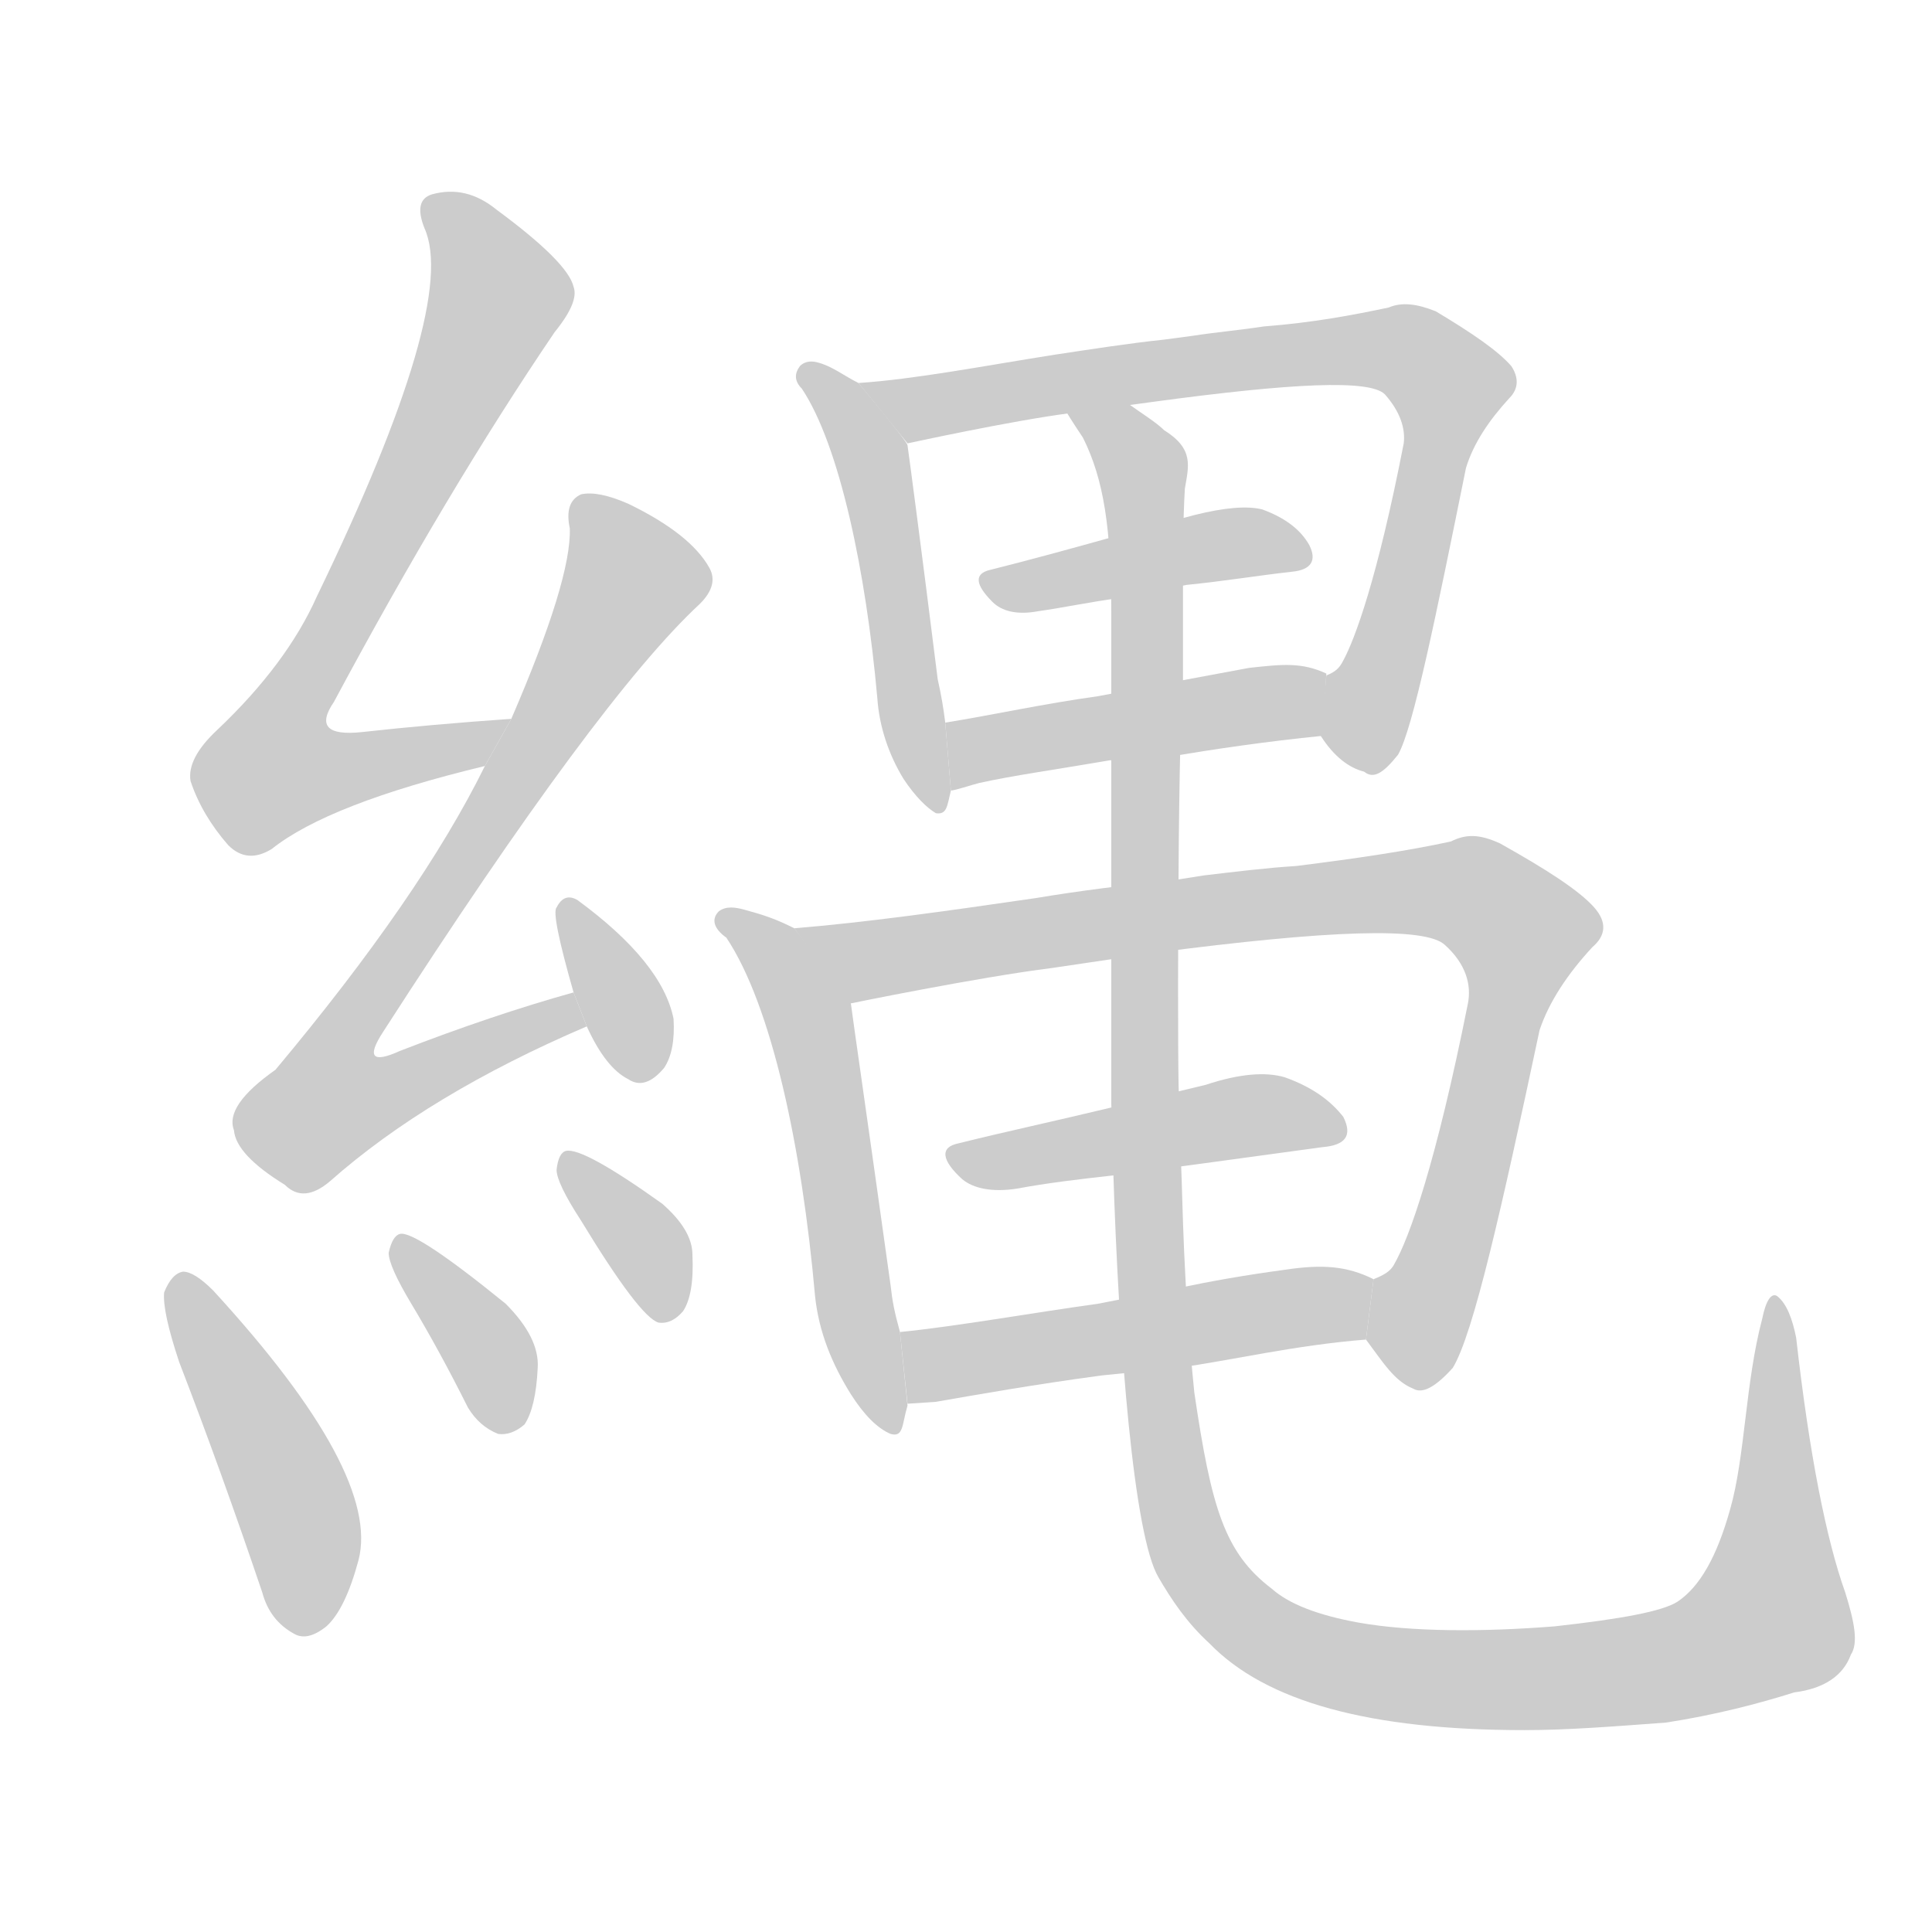
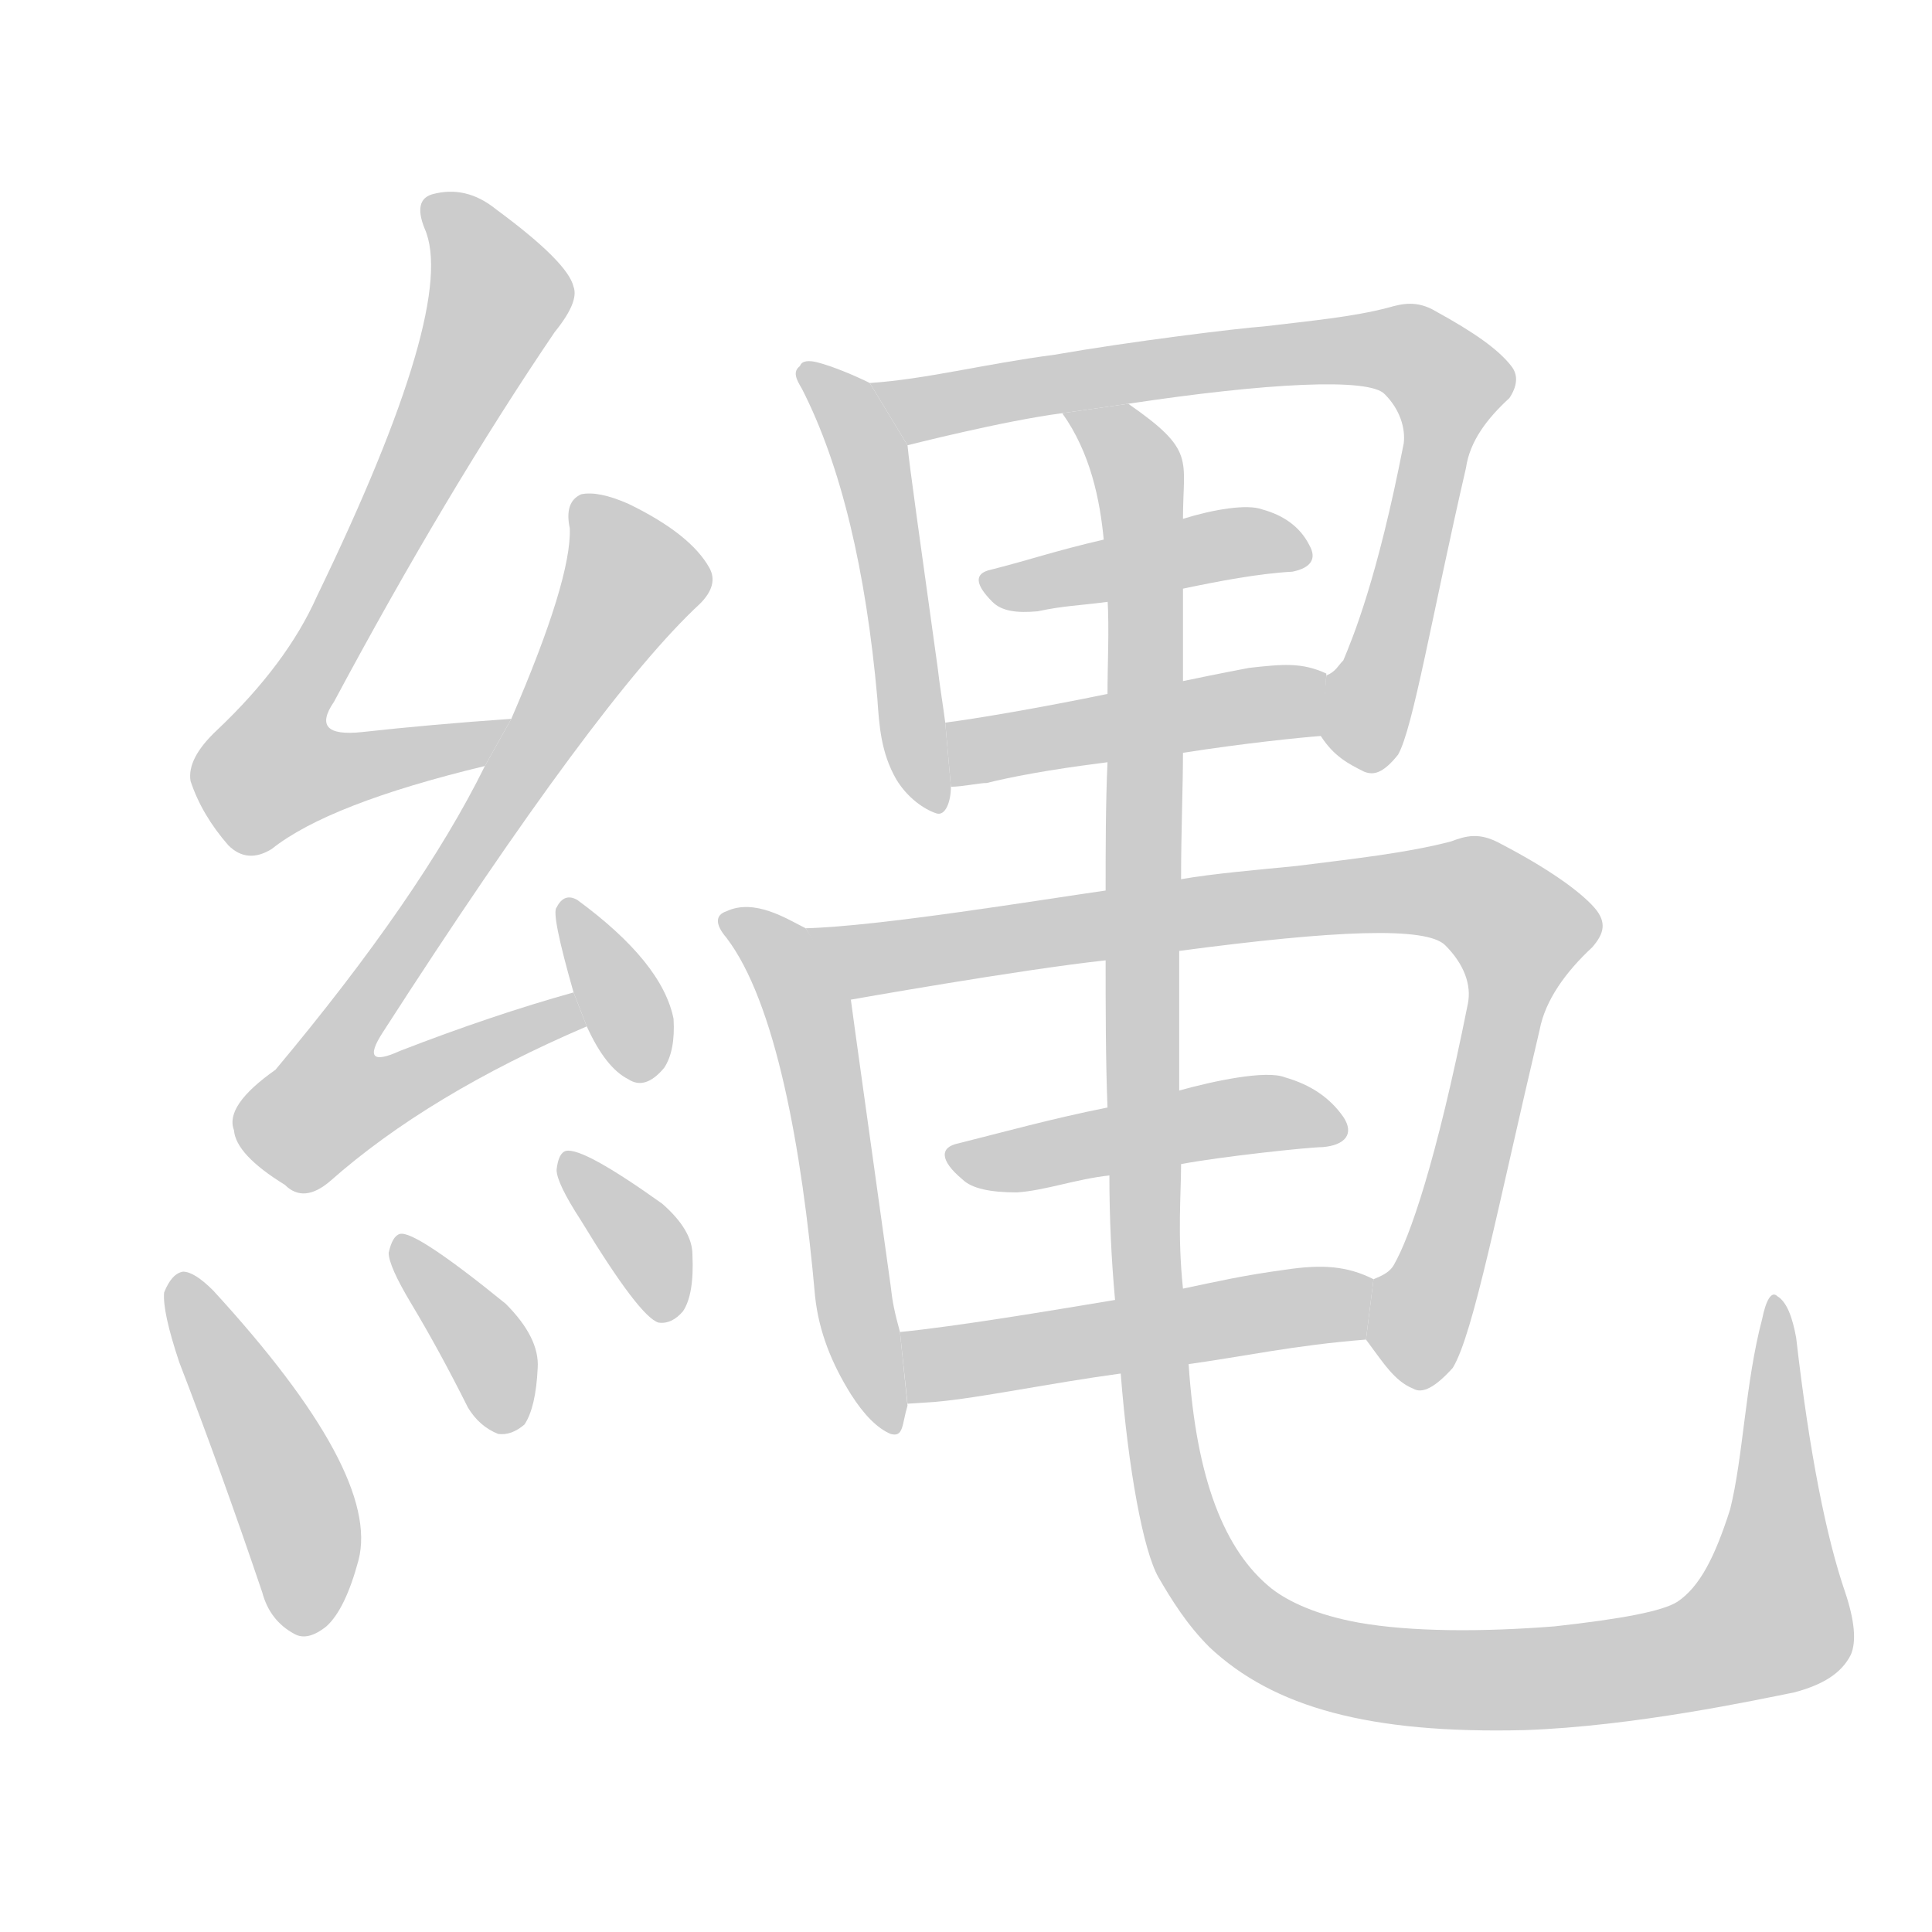
<svg xmlns="http://www.w3.org/2000/svg" xmlns:xlink="http://www.w3.org/1999/xlink" id="z32260" class="acjk" version="1.1" viewBox="0 0 1024 1024">
  <style>

@keyframes z32260k {
	from {
		stroke:#ccc;
		stroke-dashoffset:3334;
	}
	1% {
		stroke:#c00;
		stroke-dashoffset:3334;
	}
	75% {
		stroke:#c00;
		stroke-dashoffset:0;
	}
	to {
		stroke:#000;
	}
}
#z32260 path[clip-path] {
	animation:z32260k 1s linear both;
	stroke-dasharray:3334;
	stroke-width:128;
	stroke-linecap:round;
	fill:none;
}
#z32260 path[clip-path="url(#z32260c1)"] {animation-delay:1s;}
#z32260 path[clip-path="url(#z32260c2)"] {animation-delay:2s;}
#z32260 path[clip-path="url(#z32260c3)"] {animation-delay:3s;}
#z32260 path[clip-path="url(#z32260c4)"] {animation-delay:4s;}
#z32260 path[clip-path="url(#z32260c5)"] {animation-delay:5s;}
#z32260 path[clip-path="url(#z32260c6)"] {animation-delay:6s;}
#z32260 path[clip-path="url(#z32260c7)"] {animation-delay:7s;}
#z32260 path[clip-path="url(#z32260c8)"] {animation-delay:8s;}
#z32260 path[clip-path="url(#z32260c9)"] {animation-delay:9s;}
#z32260 path[clip-path="url(#z32260c10)"] {animation-delay:10s;}
#z32260 path[clip-path="url(#z32260c11)"] {animation-delay:11s;}
#z32260 path[clip-path="url(#z32260c12)"] {animation-delay:12s;}
#z32260 path[clip-path="url(#z32260c13)"] {animation-delay:13s;}
#z32260 path[clip-path="url(#z32260c14)"] {animation-delay:14s;}
#z32260 path[clip-path="url(#z32260c15)"] {animation-delay:15s;}
#z32260 path {fill:#ccc;}

</style>
  <path id="z32260d1" d="M271 381Q228 384 192 388Q164 391 177 372Q237 260 294 176Q307 160 304 152Q301 139 263 111Q247 98 229 103Q219 106 225 121Q243 161 168 316Q152 352 115 387Q99 402 101 414Q107 432 121 448Q131 458 144 450Q174 426 257 406L271 381 Z" />
  <path id="z32260d2" d="M304 526Q261 538 212 557Q190 567 203 547Q317 370 371 320Q381 310 376 301Q366 283 333 267Q317 260 308 262Q299 266 302 280Q303 307 271 381L257 406Q223 475 146 567Q119 586 124 599Q125 612 151 628Q161 638 175 626Q227 580 311 544L304 526 Z" />
  <path id="z32260d3" d="M311 544Q321 566 333 572Q342 578 352 566Q358 557 357 540Q351 510 306 477Q299 473 295 481Q292 484 304 526L311 544 Z" />
  <path id="z32260d4" d="M95 722Q117 779 139 844Q143 859 156 866Q163 870 173 862Q183 853 190 827Q202 781 113 684Q103 674 97 674Q91 675 87 685Q86 695 95 722 Z" />
  <path id="z32260d5" d="M218 691Q233 716 248 746Q254 756 264 760Q271 761 278 755Q284 746 285 725Q286 709 268 691Q220 652 212 654Q208 655 206 664Q206 671 218 691 Z" />
  <path id="z32260d6" d="M308 647Q339 698 349 701Q356 702 362 695Q368 686 367 665Q367 652 351 638Q309 608 300 610Q296 611 295 620Q295 627 308 647 Z" />
-   <path id="z32260d7" d="M455 203C447 199 441 194 433 192C429 191 426 192 424 194C421 198 421 202 425 206C445 236 459 303 465 370C466 385 471 400 479 413C485 422 491 428 496 431C502 432 502 427 504 419L501 383C500 375 499 369 497 360C488 288 482 243 481 236C481 234 455 203 455 203 Z" />
-   <path id="z32260d8" d="M700 390C707 401 715 407 723 409C728 413 733 410 741 400C749 386 761 327 777 248C781 235 789 223 800 211C805 206 805 200 801 194C794 186 781 177 761 165C751 161 743 160 736 163C717 167 696 171 670 173C657 175 645 176 632 178L617 180C598 182 579 185 559 188C521 194 485 201 455 203L481 235C481 235 536 223 567 219L611 213C685 203 726 201 734 209C742 218 745 227 744 235C730 307 718 339 712 350C710 354 708 356 703 358 Z" />
-   <path id="z32260d9" d="M629 310C649 308 667 305 685 303C695 302 698 297 694 289C689 280 680 274 669 270C661 268 649 269 633 273L592 284C567 291 545 297 525 302C516 304 517 310 526 319C531 324 539 326 550 324C564 322 578 319 593 317 Z" />
-   <path id="z32260d10" d="M620 401C644 397 671 393 701 390L703 357C690 351 680 352 662 354L619 362L582 369C553 373 526 379 501 383L504 419C506 419 515 416 519 415C537 411 559 408 588 403 Z" />
-   <path id="z32260d11" d="M421 492C411 487 405 485 394 482C390 481 385 480 381 483C377 487 378 492 385 497C409 533 425 608 432 687C434 706 441 723 451 739C458 750 465 757 472 760C479 762 478 755 481 745L477 706C474 695 473 690 472 681C460 595 452 540 451 532C451 530 421 492 421 492 Z" />
-   <path id="z32260d12" d="M724 710C733 722 739 732 749 736C754 739 761 735 770 725C781 707 796 640 816 546C821 531 831 516 844 502C851 496 852 489 845 481C837 472 820 461 795 447C784 442 777 442 769 446C746 451 719 455 687 459C671 460 655 462 638 464L619 467C597 469 573 472 549 476C501 483 458 489 421 492L450 532C450 532 518 518 558 513L612 505C704 493 756 491 766 501C777 511 780 522 778 532C761 617 747 656 739 670C737 674 733 676 728 678 Z" />
-   <path id="z32260d13" d="M635 617C657 614 679 611 701 608C713 607 717 602 712 592C705 583 695 576 681 571C671 568 657 569 639 575L589 587C560 594 532 600 508 606C498 608 499 615 510 625C516 630 526 632 539 630C555 627 572 625 590 623 Z" />
-   <path id="z32260d14" d="M624 725C653 721 686 713 724 710L728 678C714 671 701 670 681 673C659 676 642 679 623 683L582 691C546 696 507 703 477 706L481 744L496 743C519 739 547 734 584 729 Z" />
-   <path id="z32260d15" d="M808 917C726 917 671 902 641 871C629 860 621 848 614 836C601 814 593 715 590 619L589 585C589 548 589 400 589 367L589 325C589 280 585 254 574 232C572 229 568 223 565 218C568 218 571 217 573 217L598 214C605 219 613 224 617 228C633 238 630 247 628 259C627 276 627 295 627 312L627 363C624 391 624 589 625 581L626 617C627 640 627 678 633 738C642 799 649 823 674 842C683 850 698 856 720 860C748 865 786 865 824 862C860 858 881 854 889 849C901 841 910 825 917 800C925 772 925 733 934 699C936 689 939 685 942 687C947 691 950 699 952 709C959 771 968 816 978 844C983 860 985 871 981 877C977 888 967 895 951 897C932 903 909 909 883 913C856 915 831 917 808 917 Z" />
+   <path id="z32260d7" d="M461 203C453 199 441 194 433 192C429 191 425 191 424 194C420 197 422 201 425 206C446 247 459 303 465 370C466 385 467 399 475 413C481 423 490 429 496 431C501 433 504 425 504 417L501 383C500 375 498 363 497 354C488 289 482 247 481 236 Z" />
+   <path id="z32260d8" d="M700 390C707 401 715 405 723 409C728 411 733 410 741 400C749 386 759 326 777 248C779 234 788 222 800 211C804 205 805 199 801 194C794 185 781 176 761 165C751 159 743 161 736 163C717 168 695 170 670 173C656 174 599 181 559 188C521 193 491 201 461 203L481 236C481 236 532 223 563 219L598 214C671 203 726 200 734 209C742 217 745 227 744 235C730 307 717 338 712 350C709 353 708 356 703 358 Z" />
+   <path id="z32260d9" d="M627 312C646 308 667 304 685 303C695 301 698 296 694 289C689 279 680 273 669 270C661 267 643 270 627 275L585 286C559 292 545 297 525 302C516 304 517 310 526 319C531 324 539 325 550 324C564 321 572 321 587 319 Z" />
+   <path id="z32260d10" d="M701 390L703 357C690 351 680 352 662 354C662 354 646 357 627 361L586 368C552 375 517 381 501 383L504 417C510 417 519 415 523 415C535 412 555 408 587 404L627 399C659 394 688 391 701 390 Z" />
+   <path id="z32260d11" d="M427 492C417 487 400 476 385 483C379 485 379 490 385 497C411 531 425 608 432 687C434 706 441 723 451 739C458 750 465 757 472 760C479 762 478 755 481 745L477 706C474 695 473 690 472 681C460 595 452 538 451 530C451 528 427 492 427 492 Z" />
+   <path id="z32260d12" d="M724 710C733 722 739 732 749 736C754 739 761 735 770 725C781 707 794 639 816 546C819 530 830 515 844 502C850 495 852 489 845 481C837 472 820 460 795 447C784 441 777 443 769 446C746 452 719 455 687 459C667 461 643 463 626 466L586 472C551 477 466 491 427 492L450 530C450 530 540 514 586 509L625 504C708 493 756 491 766 501C776 511 780 522 778 532C761 617 747 656 739 670C737 674 733 676 728 678 Z" />
+   <path id="z32260d13" d="M626 617C647 613 694 608 701 608C713 607 718 601 712 592C705 582 695 575 681 571C671 567 643 573 625 578L587 587C557 593 532 600 508 606C498 608 498 615 510 625C515 630 525 632 539 632C554 631 570 625 588 623 Z" />
+   <path id="z32260d14" d="M630 723C659 719 686 713 724 710L728 678C714 671 701 670 681 673C659 676 646 679 627 683L591 689C555 695 507 703 477 706L481 744L496 743C519 741 557 733 594 728 Z" />
+   <path id="z32260d15" d="M808 917C726 919 675 905 641 873C629 861 621 848 614 836C606 822 598 779 594 728L591 689C589 667 588 645 588 623L587 587C586 562 586 533 586 509L586 472C586 450 586 426 587 404C587 390 587 378 587 368C587 351 588 334 587 317L585 286C583 265 578 240 563 219L598 214C634 239 627 243 627 275L627 312L627 361L627 399C627 417 626 441 626 465L625 504L625 578L626 617C626 633 624 654 627 683L630 723C634 784 649 822 674 842C683 849 698 856 720 860C748 865 786 865 824 862C860 858 881 854 889 849C901 841 909 825 917 800C924 772 925 733 934 699C936 689 939 684 942 687C947 690 950 698 952 709C959 770 968 815 978 844C983 859 984 870 981 877C976 887 966 893 951 897C931 901 866 915 808 917 Z" />
  <defs>
    <clipPath id="z32260c1">
      <use xlink:href="#z32260d1" />
    </clipPath>
    <clipPath id="z32260c2">
      <use xlink:href="#z32260d2" />
    </clipPath>
    <clipPath id="z32260c3">
      <use xlink:href="#z32260d3" />
    </clipPath>
    <clipPath id="z32260c4">
      <use xlink:href="#z32260d4" />
    </clipPath>
    <clipPath id="z32260c5">
      <use xlink:href="#z32260d5" />
    </clipPath>
    <clipPath id="z32260c6">
      <use xlink:href="#z32260d6" />
    </clipPath>
    <clipPath id="z32260c7">
      <use xlink:href="#z32260d7" />
    </clipPath>
    <clipPath id="z32260c8">
      <use xlink:href="#z32260d8" />
    </clipPath>
    <clipPath id="z32260c9">
      <use xlink:href="#z32260d9" />
    </clipPath>
    <clipPath id="z32260c10">
      <use xlink:href="#z32260d10" />
    </clipPath>
    <clipPath id="z32260c11">
      <use xlink:href="#z32260d11" />
    </clipPath>
    <clipPath id="z32260c12">
      <use xlink:href="#z32260d12" />
    </clipPath>
    <clipPath id="z32260c13">
      <use xlink:href="#z32260d13" />
    </clipPath>
    <clipPath id="z32260c14">
      <use xlink:href="#z32260d14" />
    </clipPath>
    <clipPath id="z32260c15">
      <use xlink:href="#z32260d15" />
    </clipPath>
  </defs>
  <path pathLength="3333" clip-path="url(#z32260c1)" d="M231 110L265 161L139 399L153 420L263 389" />
  <path pathLength="3333" clip-path="url(#z32260c2)" d="M310 268L337 309L161 577L183 594L305 536" />
  <path pathLength="3333" clip-path="url(#z32260c3)" d="M302 483L342 568" />
  <path pathLength="3333" clip-path="url(#z32260c4)" d="M97 682L171 860" />
  <path pathLength="3333" clip-path="url(#z32260c5)" d="M214 663L266 755" />
  <path pathLength="3333" clip-path="url(#z32260c6)" d="M304 619L353 694" />
  <path pathLength="3333" clip-path="url(#z32260c7)" d="M432 200L464 251L495 424" />
  <path pathLength="3333" clip-path="url(#z32260c8)" d="M464 205L761 197L772 214L714 402" />
  <path pathLength="3333" clip-path="url(#z32260c9)" d="M526 306L691 292" />
  <path pathLength="3333" clip-path="url(#z32260c10)" d="M510 409L701 376" />
  <path pathLength="3333" clip-path="url(#z32260c11)" d="M387 487L428 540L471 752" />
  <path pathLength="3333" clip-path="url(#z32260c12)" d="M430 493L471 508L752 471L799 486L813 503L742 730" />
  <path pathLength="3333" clip-path="url(#z32260c13)" d="M508 612L707 600" />
  <path pathLength="3333" clip-path="url(#z32260c14)" d="M484 710L724 697" />
  <path pathLength="3333" clip-path="url(#z32260c15)" d="M575 222L606 250L611 693L645 844L733 887L906 877L943 850L940 697" />
</svg>
